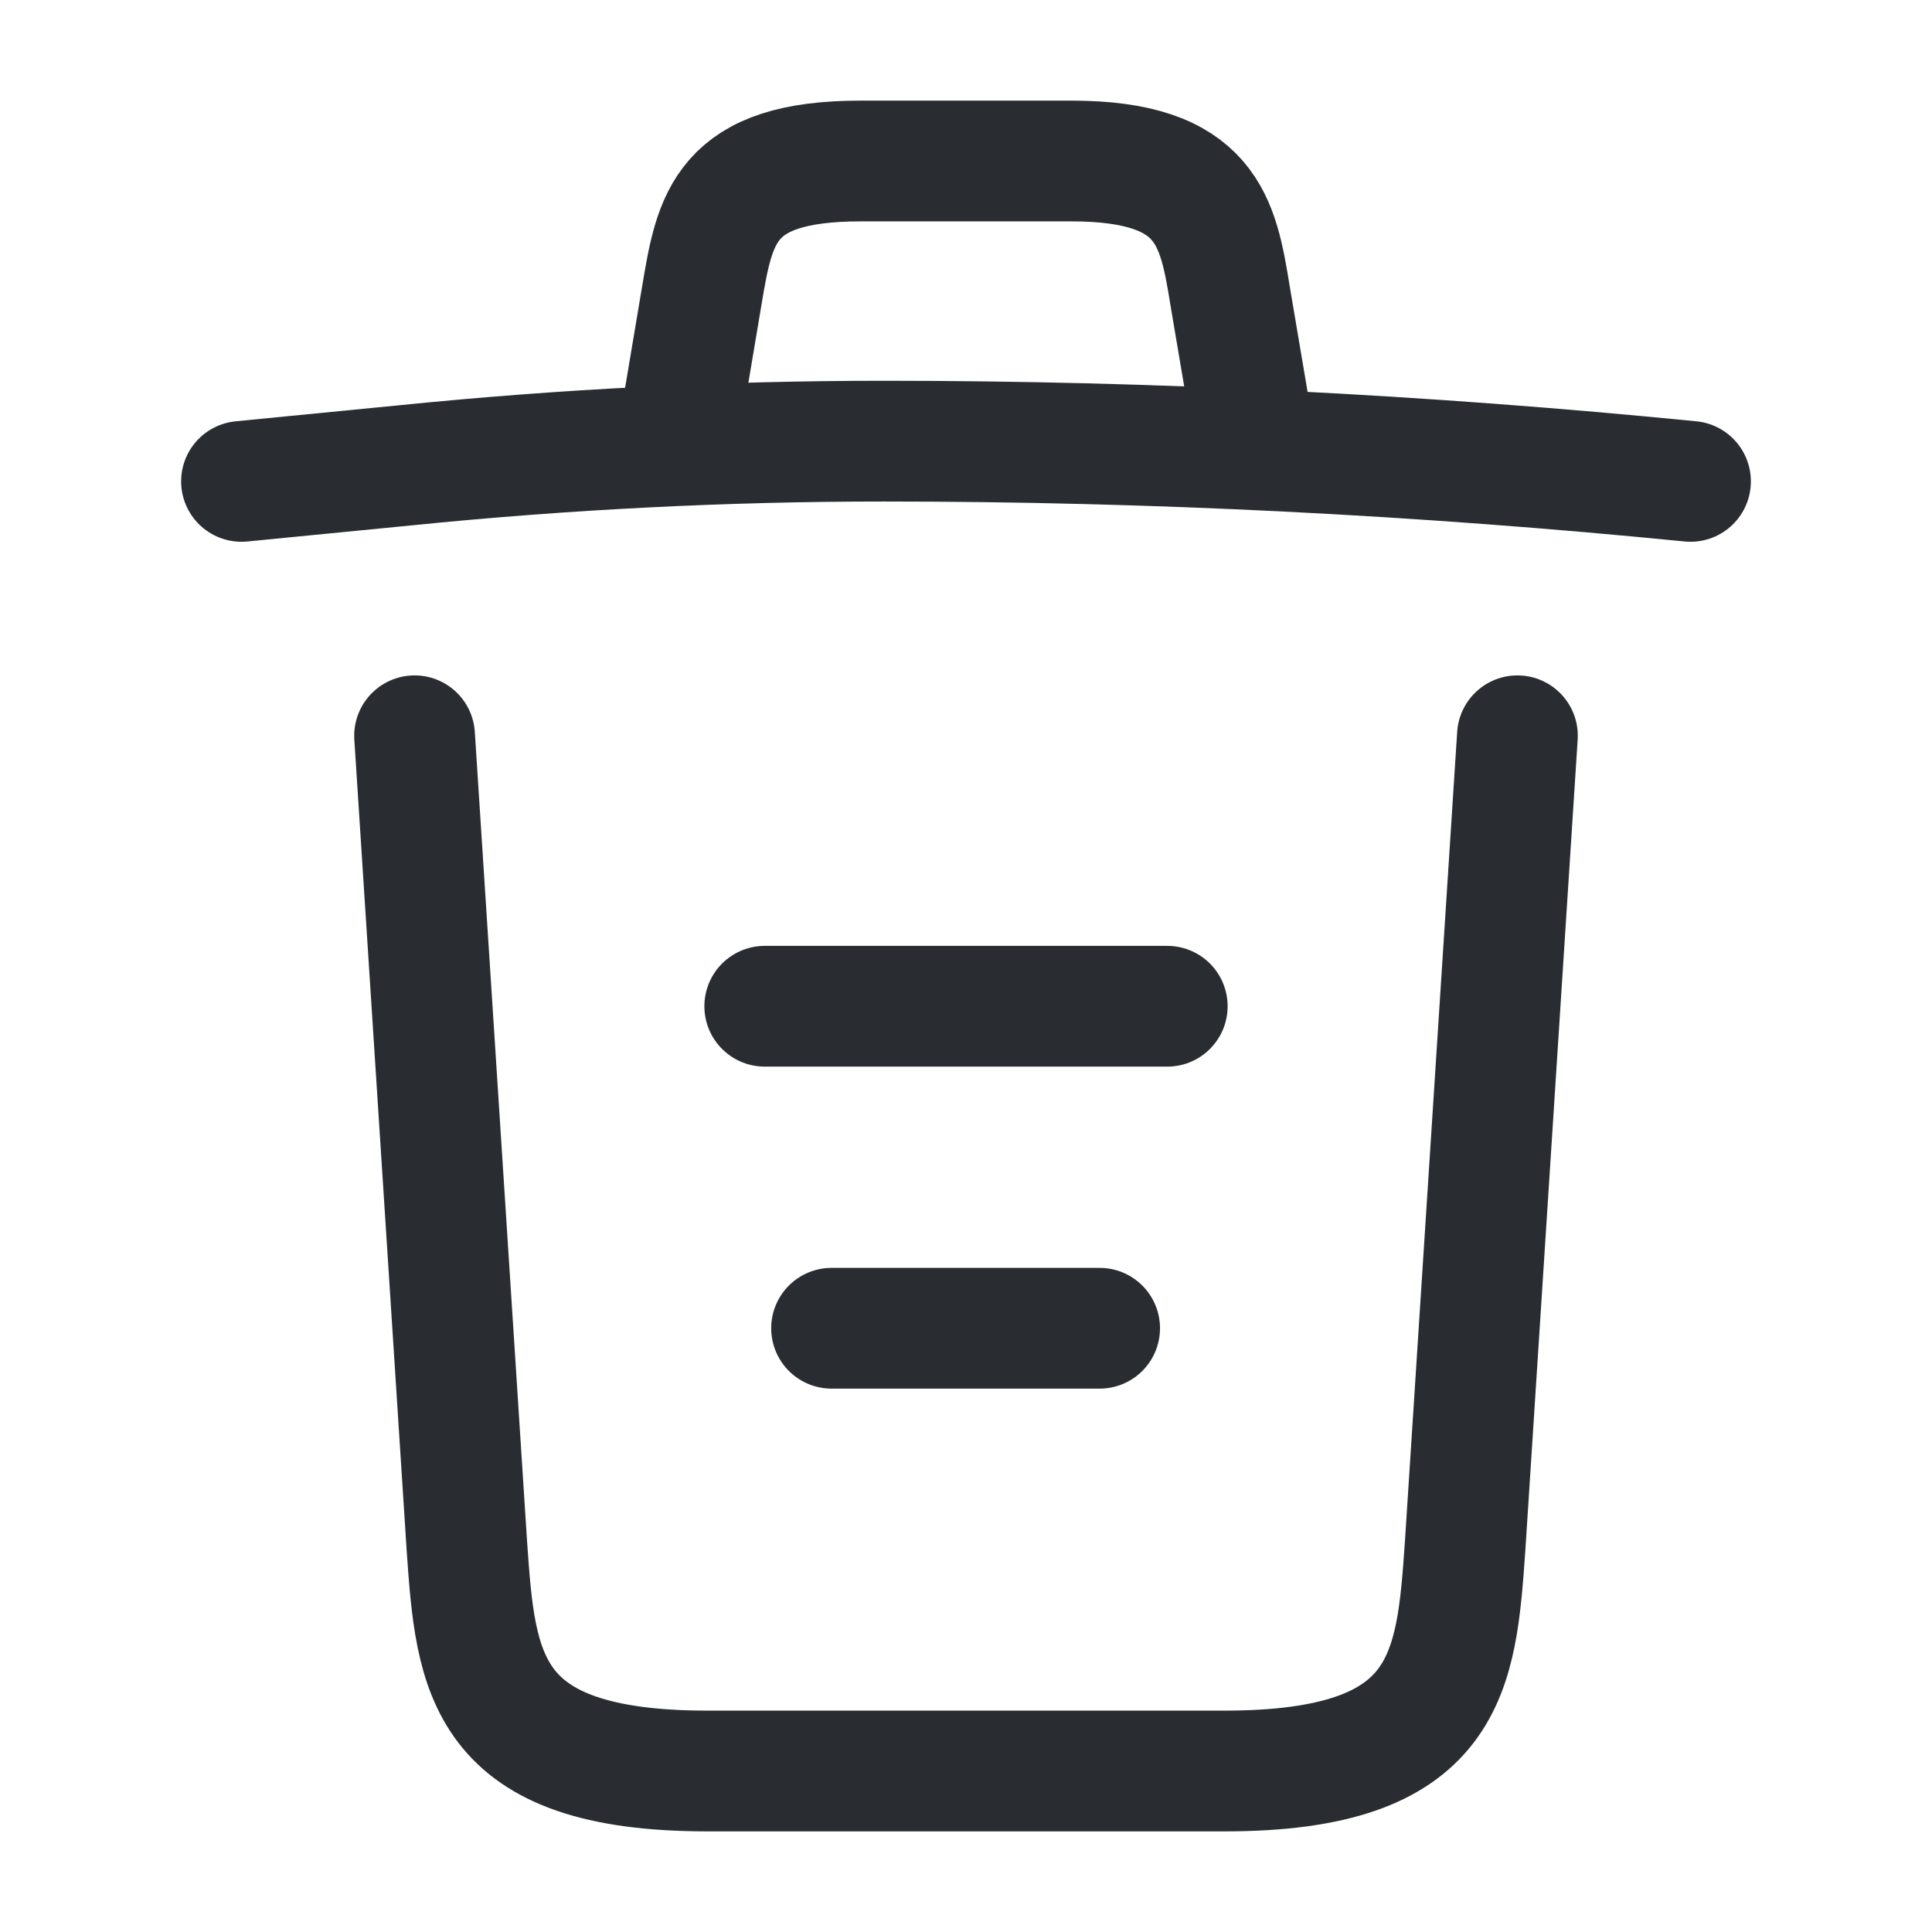
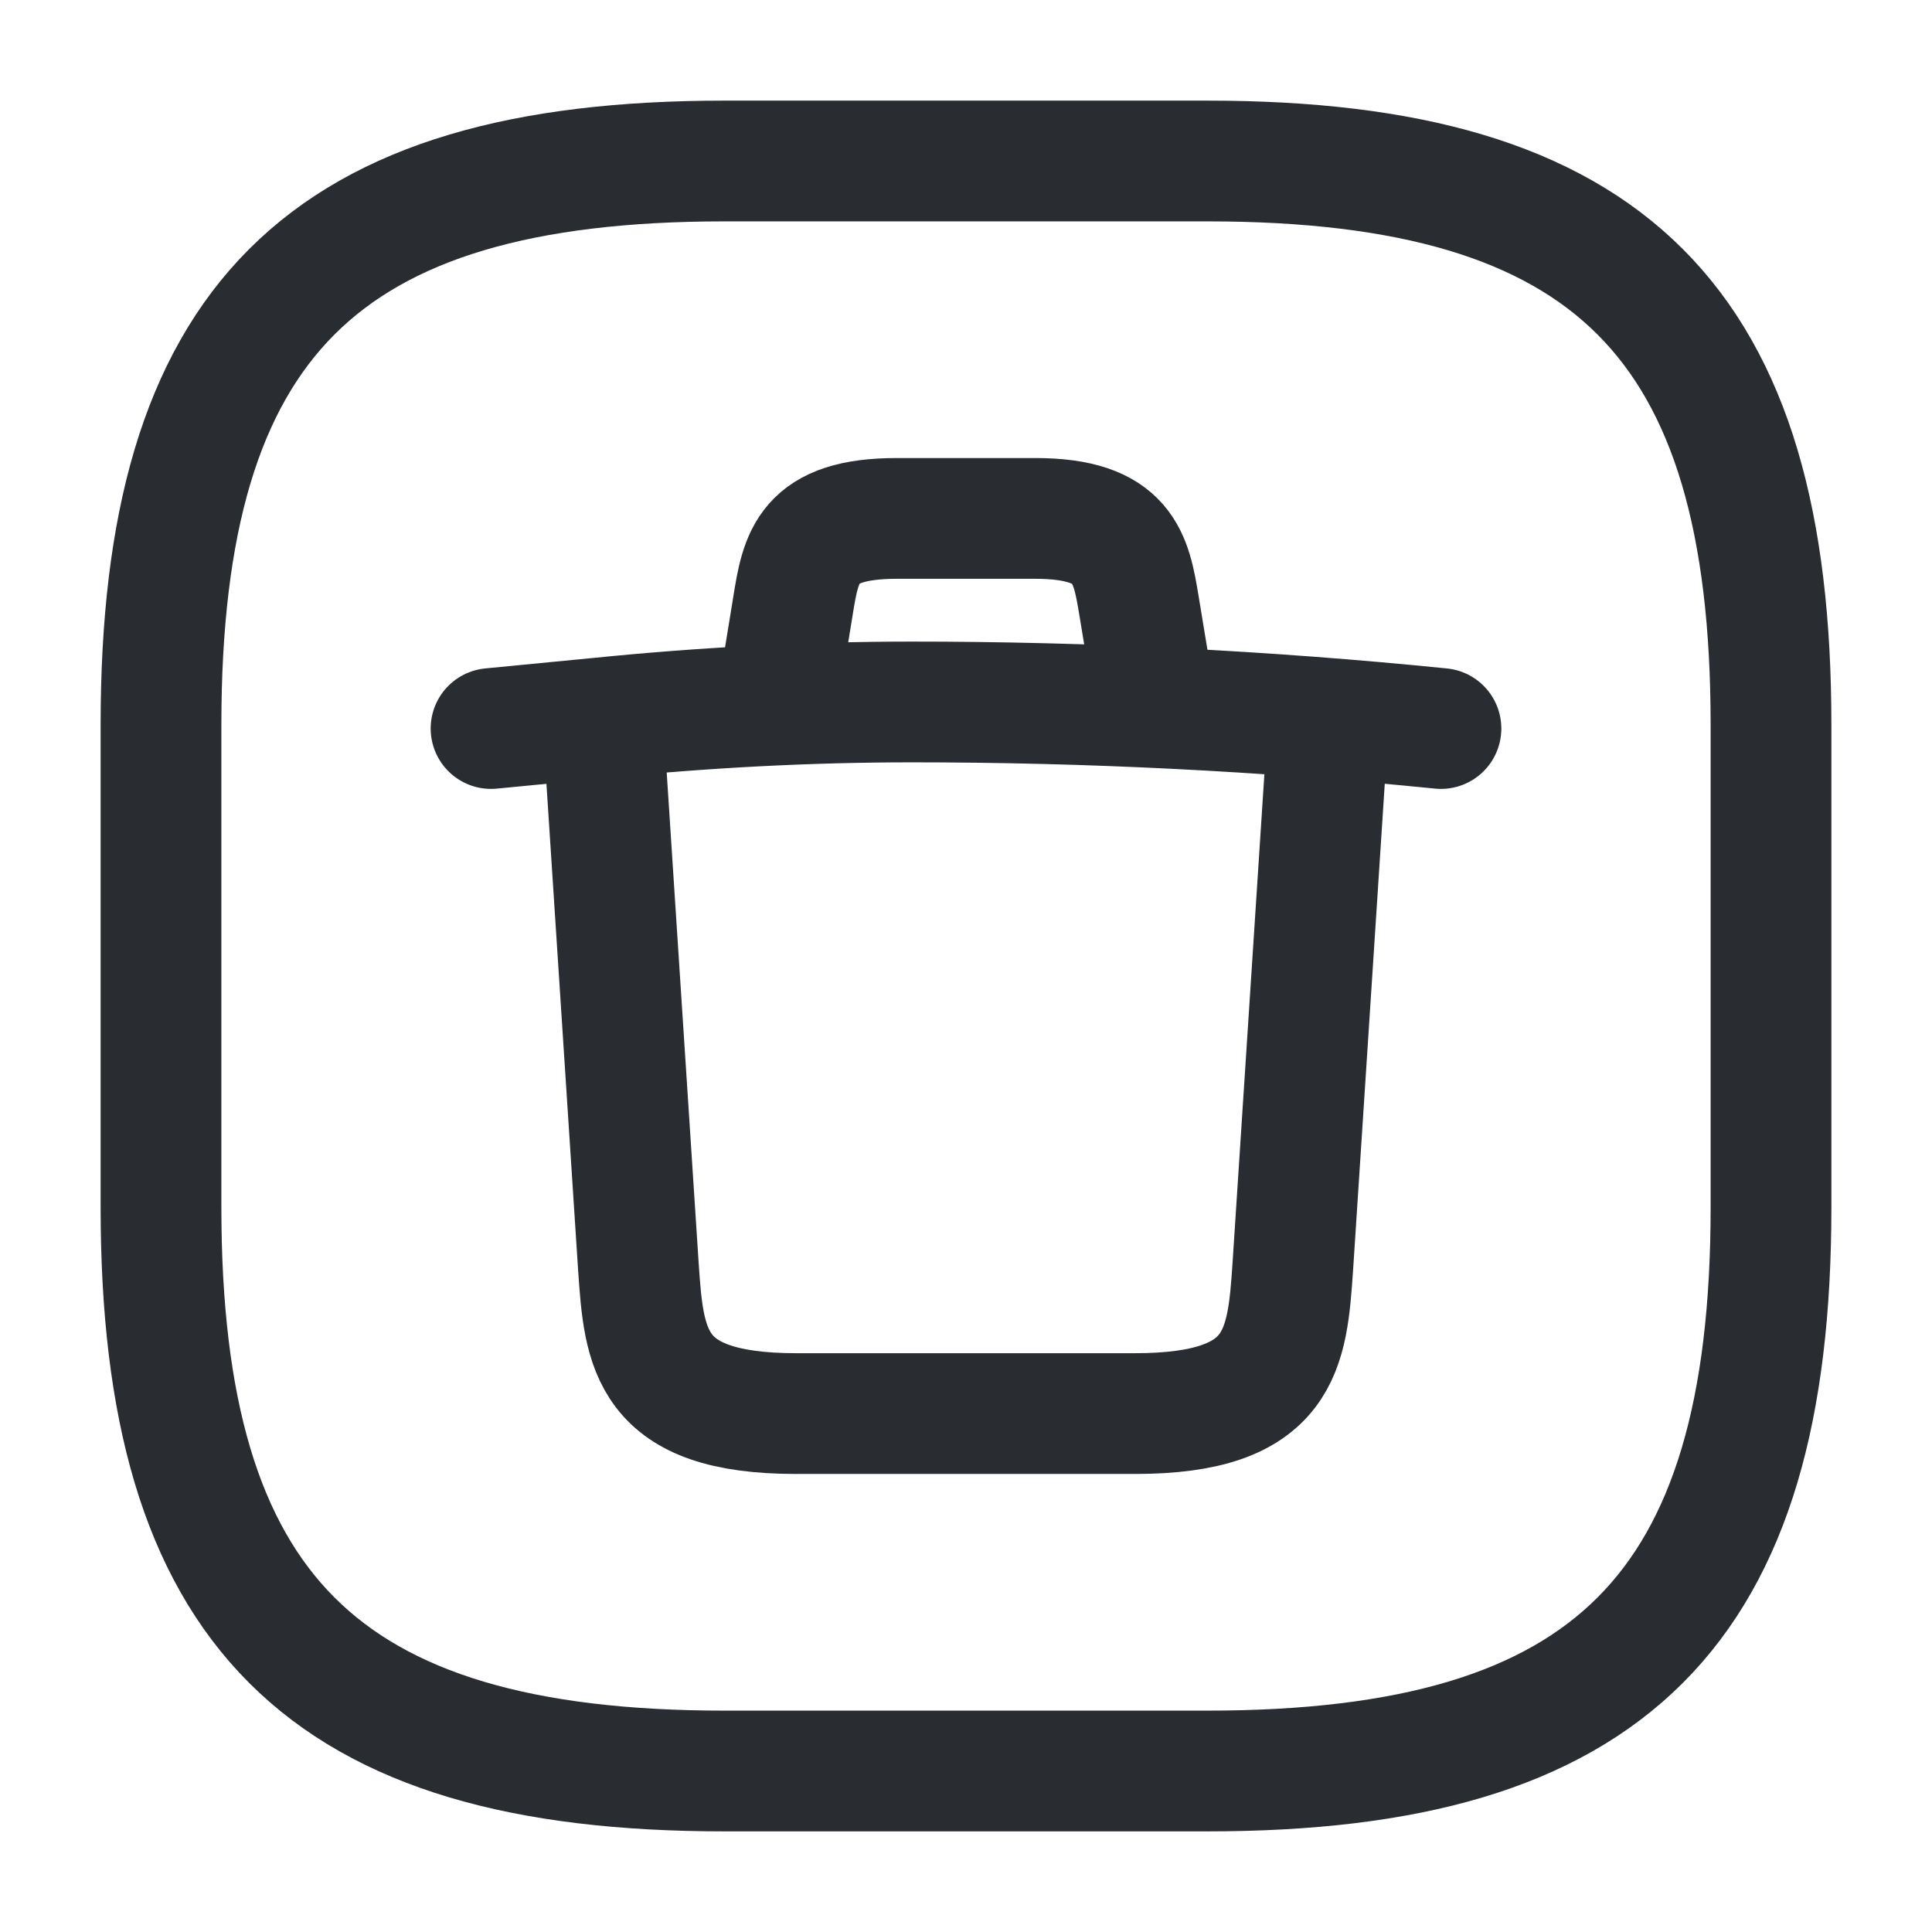
<svg xmlns="http://www.w3.org/2000/svg" width="24" height="24" viewBox="0 0 24 24" fill="none">
-   <path d="M21 5.98C17.67 5.65 14.32 5.48 10.98 5.48C9 5.48 7.02 5.58 5.04 5.78L3 5.98" stroke="#292D32" stroke-width="1.5" stroke-linecap="round" stroke-linejoin="round" />
-   <path d="M8.5 4.97L8.72 3.66C8.88 2.71 9 2 10.69 2H13.31C15 2 15.13 2.75 15.28 3.67L15.5 4.97" stroke="#292D32" stroke-width="1.5" stroke-linecap="round" stroke-linejoin="round" />
-   <path d="M18.85 9.14L18.2 19.21C18.09 20.78 18 22 15.21 22H8.79C6 22 5.91 20.78 5.8 19.21L5.15 9.14" stroke="#292D32" stroke-width="1.5" stroke-linecap="round" stroke-linejoin="round" />
-   <path d="M10.33 16.5H13.66" stroke="#292D32" stroke-width="1.5" stroke-linecap="round" stroke-linejoin="round" />
-   <path d="M9.5 12.5H14.5" stroke="#292D32" stroke-width="1.5" stroke-linecap="round" stroke-linejoin="round" />
+   <path d="M9 22H15C20 22 22 20 22 15V9C22 4 20 2 15 2H9C4 2 2 4 2 9V15C2 20 4 22 9 22Z" stroke="#292D32" stroke-width="1.5" stroke-linecap="round" stroke-linejoin="round" />
+   <path d="M17.9 9.05C15.72 8.83 13.52 8.72 11.33 8.72C10.03 8.72 8.73 8.79 7.44 8.92L6.1 9.05" stroke="#292D32" stroke-width="1.5" stroke-linecap="round" stroke-linejoin="round" />
+   <path d="M9.71 8.39L9.85 7.53C9.95 6.91 10.03 6.44 11.14 6.44H12.86C13.97 6.44 14.05 6.93 14.15 7.53L14.29 8.38" stroke="#292D32" stroke-width="1.5" stroke-linecap="round" stroke-linejoin="round" />
+   <path d="M16.49 9.13L16.06 15.73C15.99 16.76 15.93 17.56 14.1 17.56H9.89C8.06 17.56 8 16.76 7.93 15.73L7.5 9.13" stroke="#292D32" stroke-width="1.5" stroke-linecap="round" stroke-linejoin="round" />
</svg>
